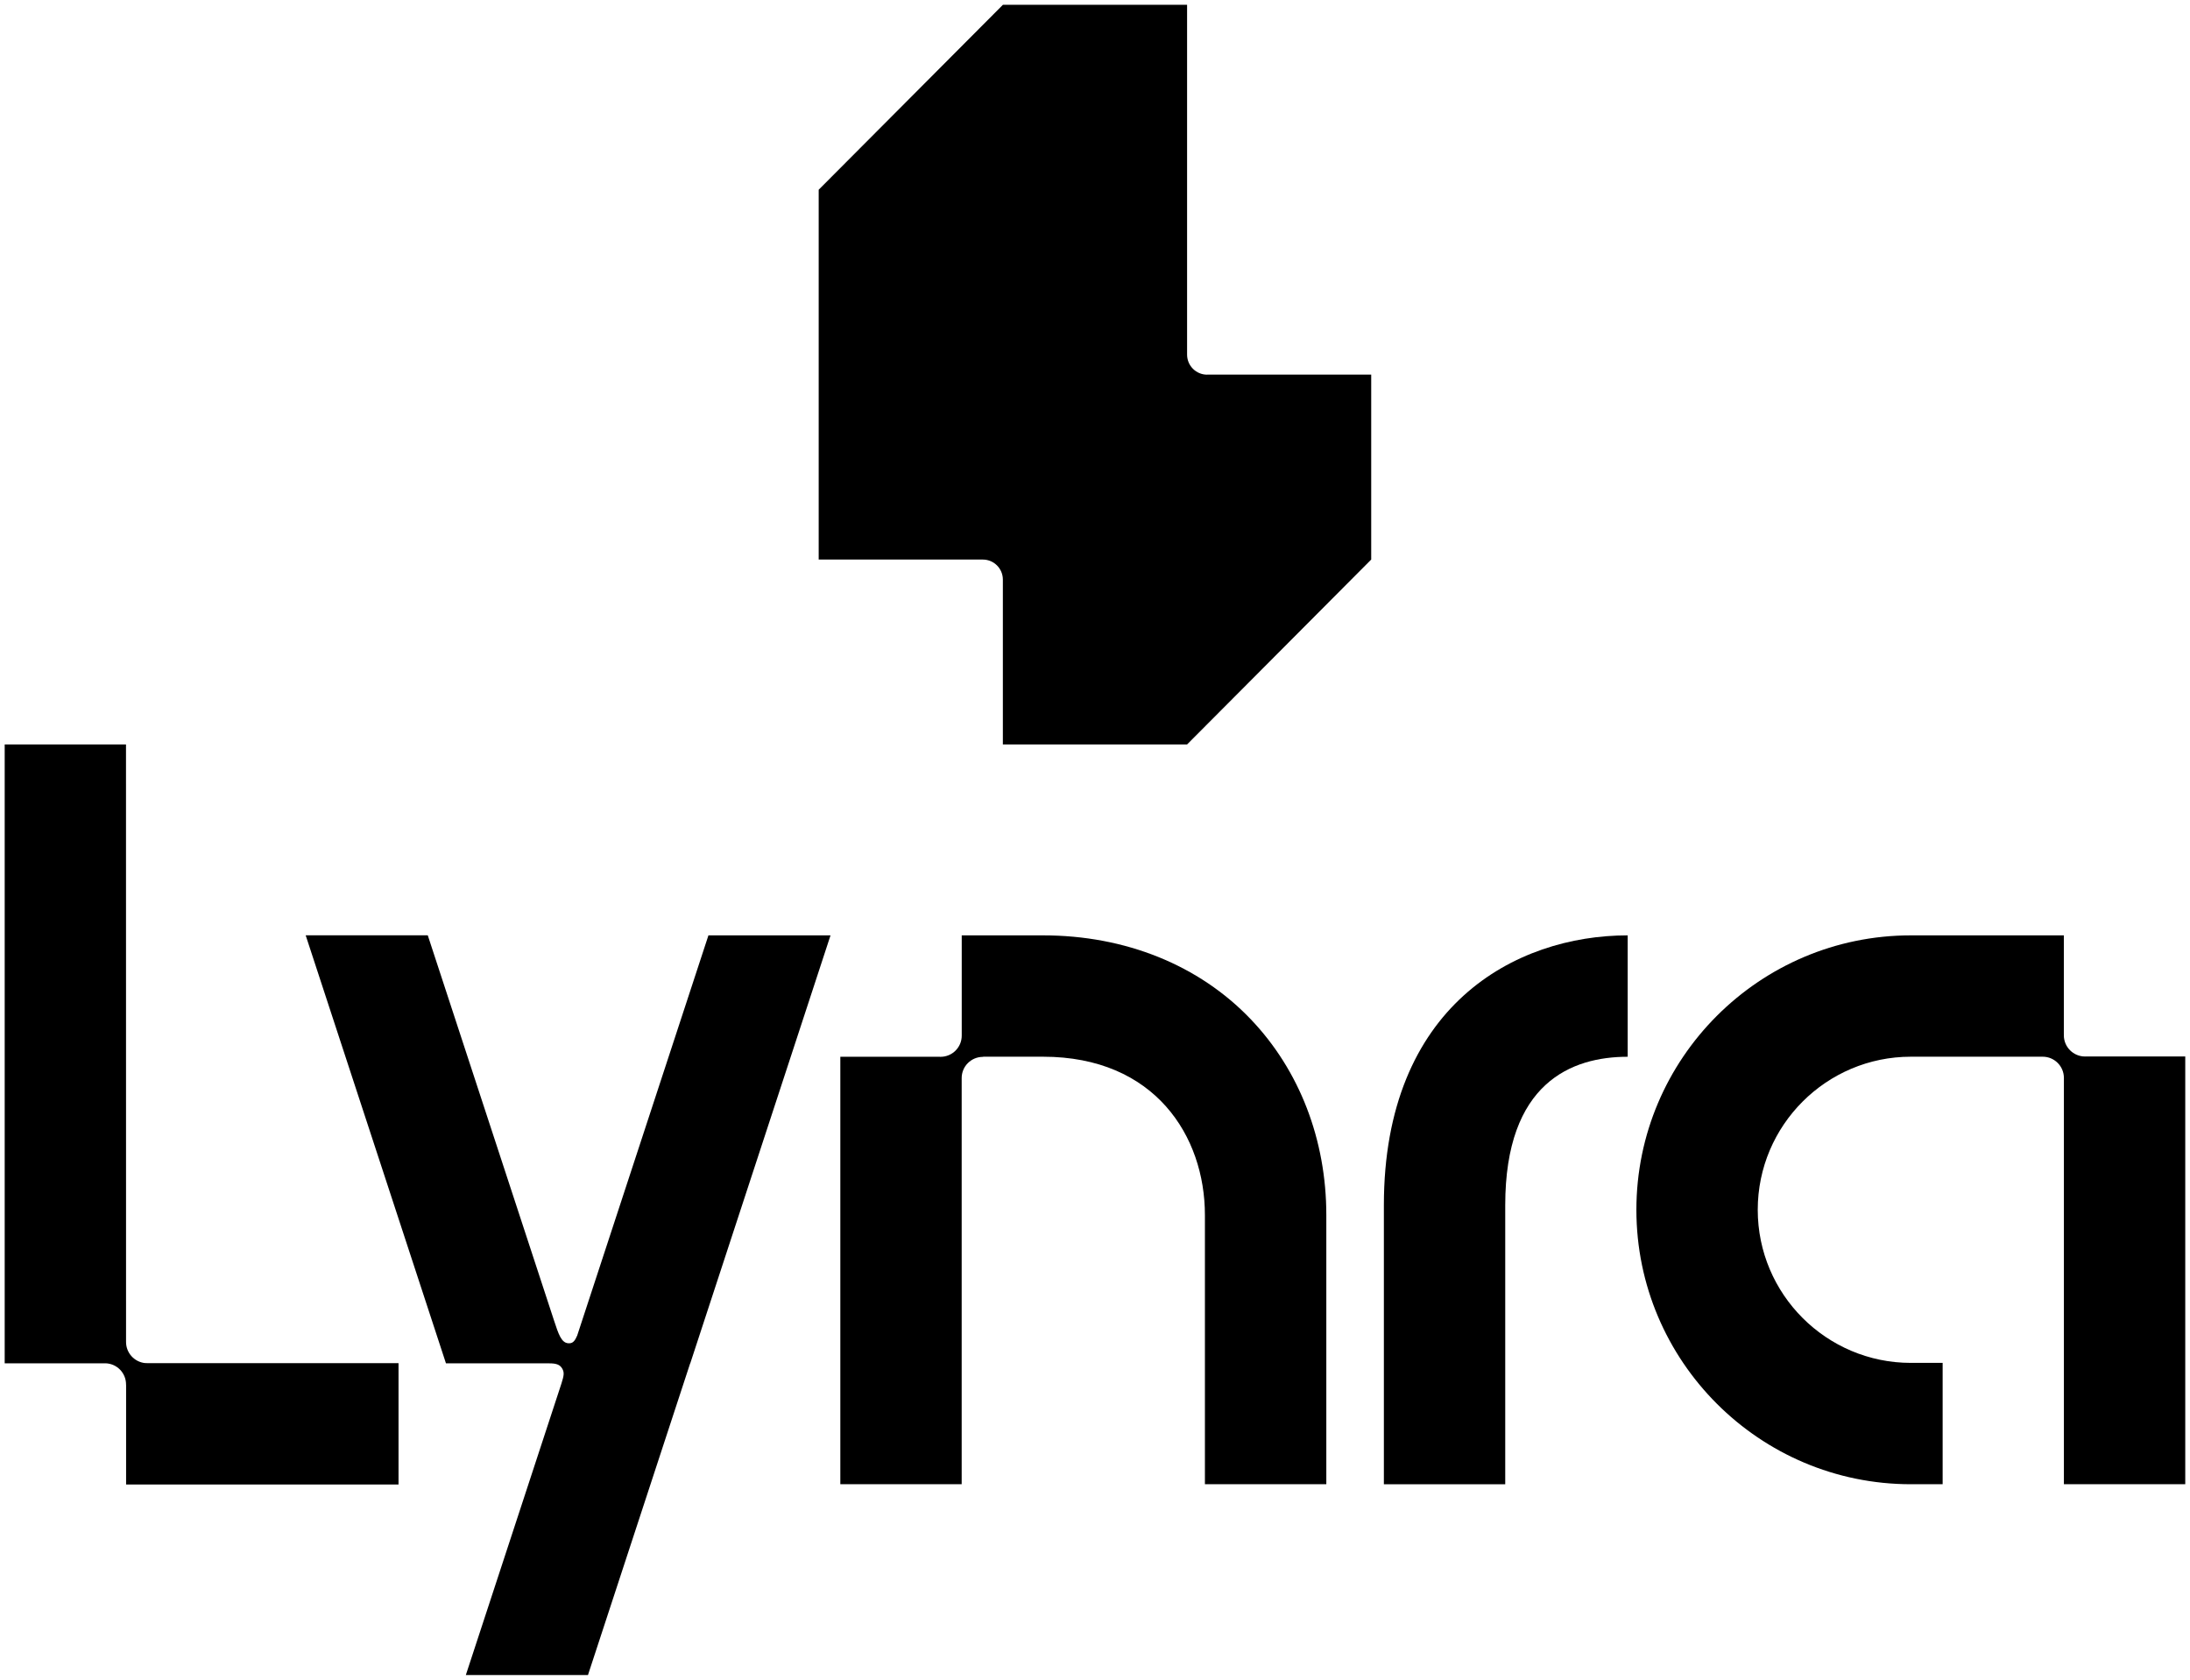
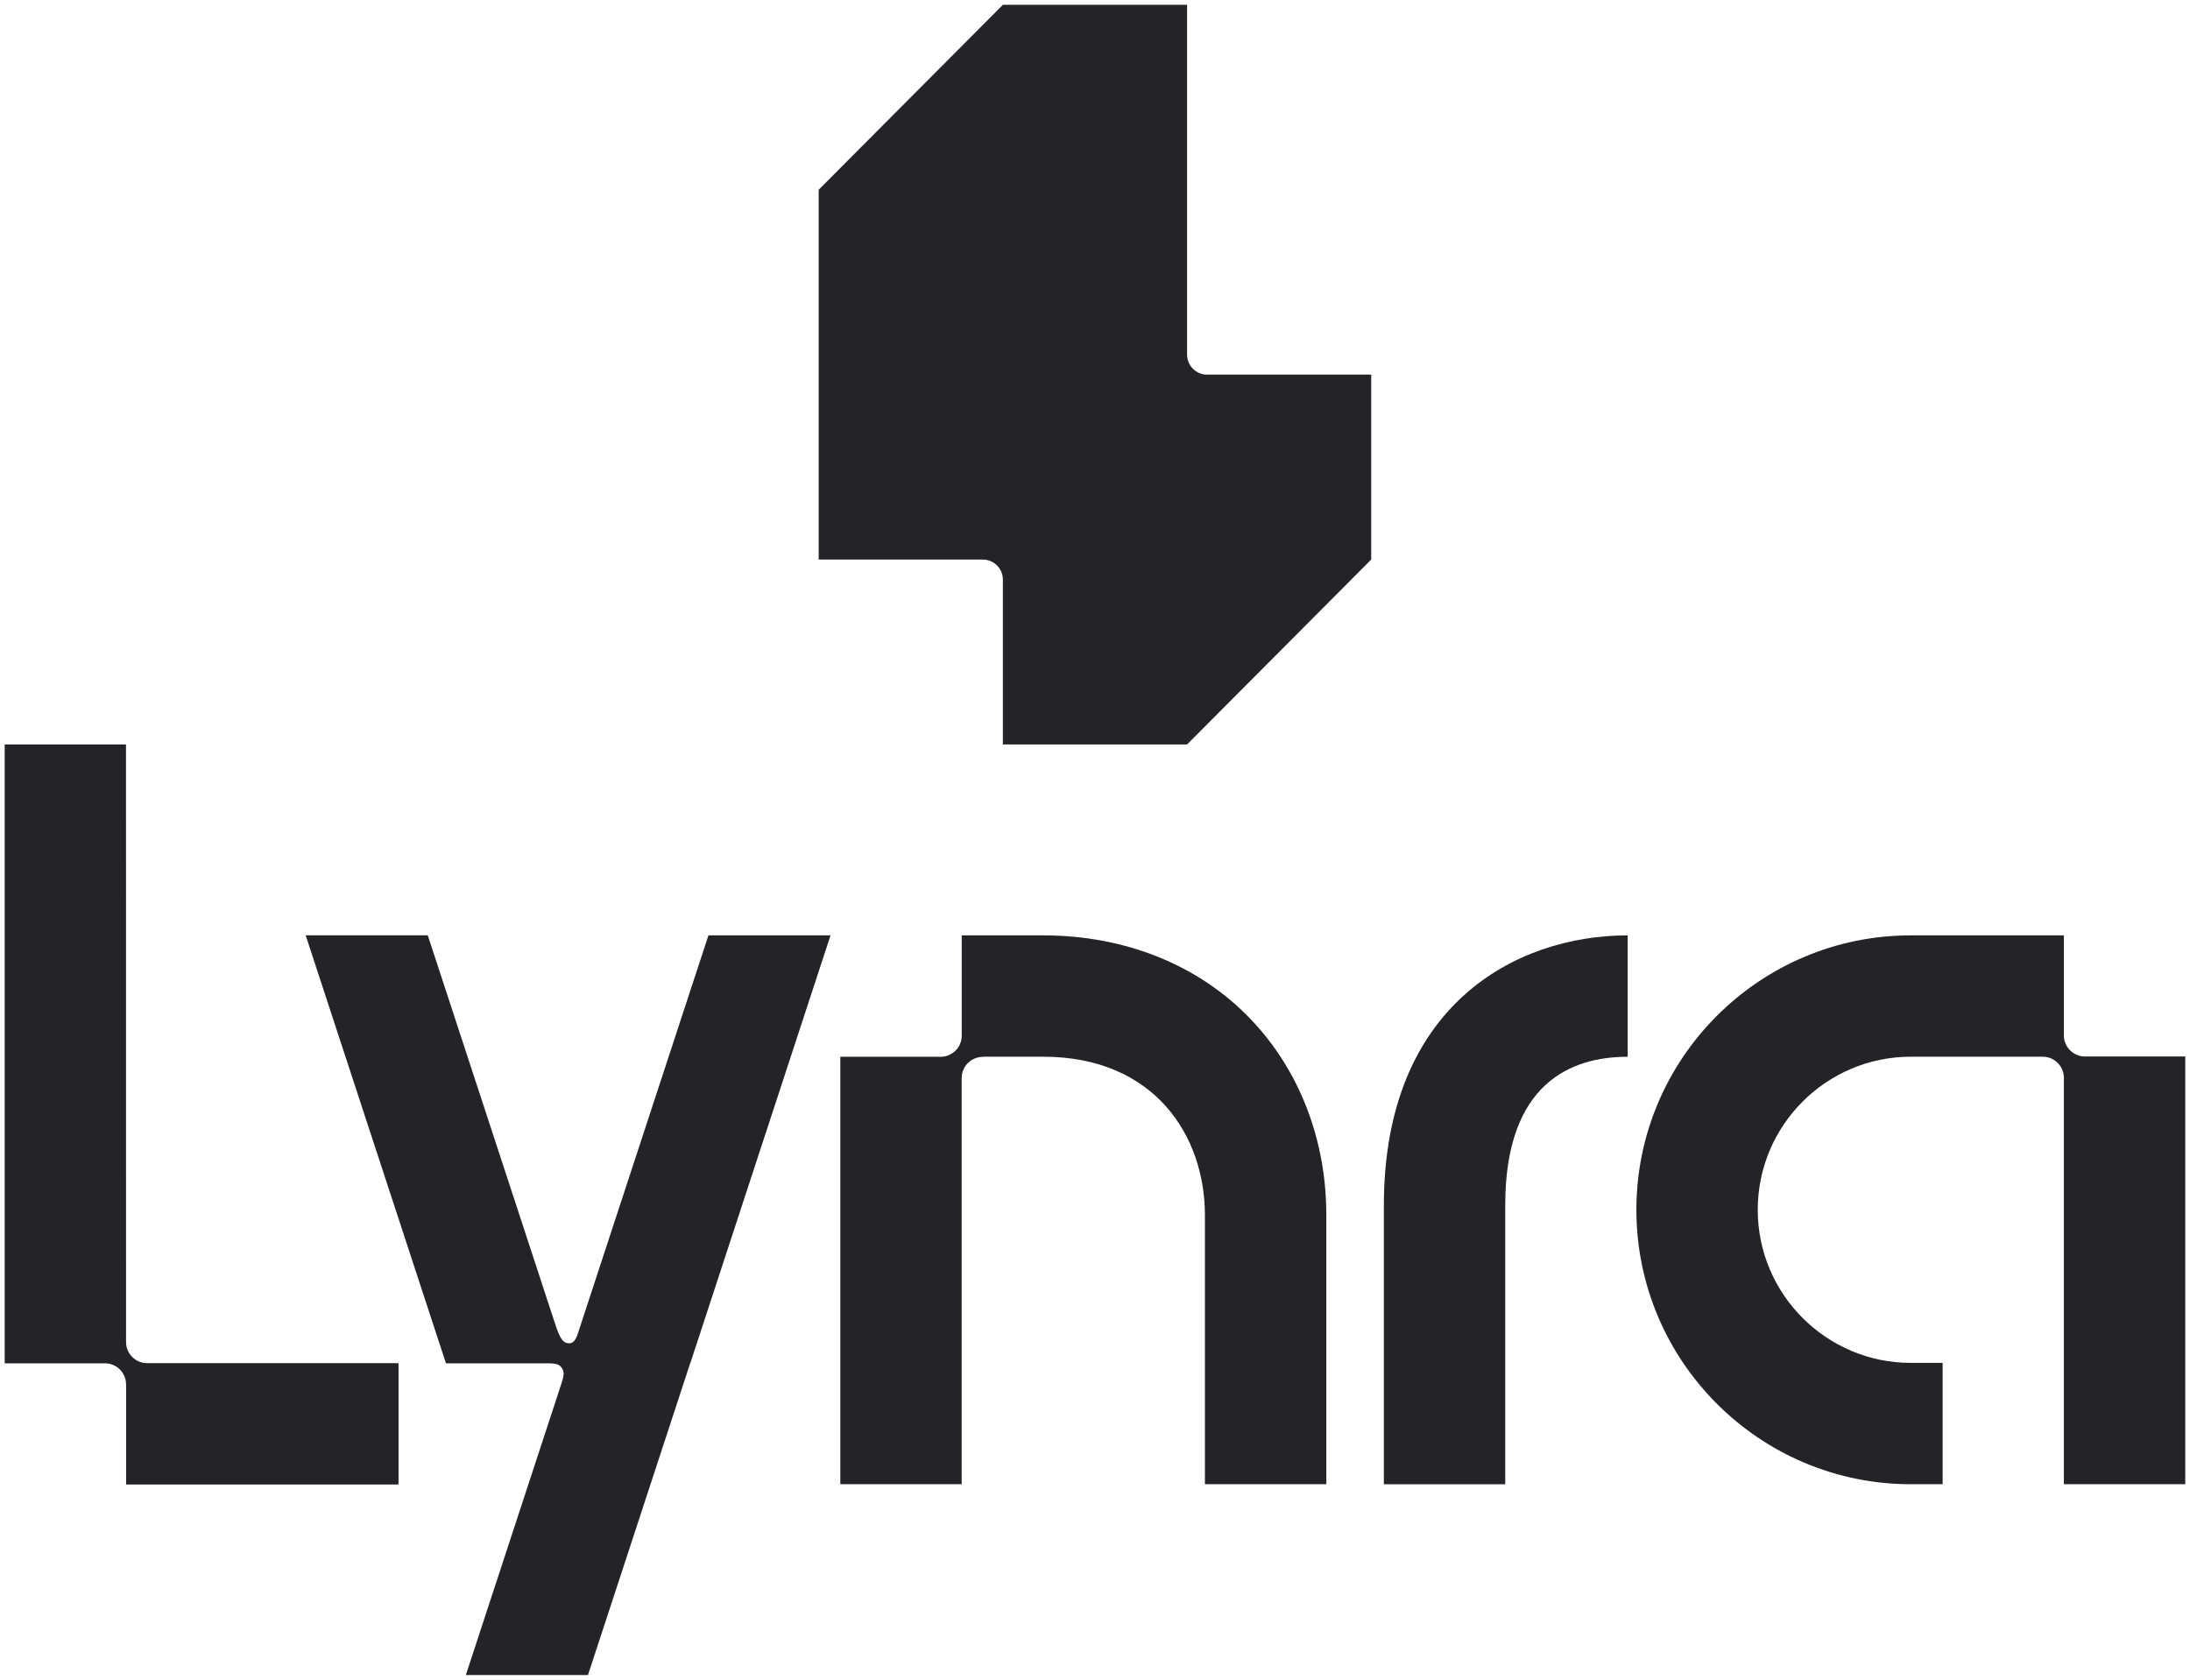
- <svg xmlns="http://www.w3.org/2000/svg" id="Layer_1" data-name="Layer 1" viewBox="0 0 420.11 322.27">
+ <svg xmlns="http://www.w3.org/2000/svg" fill="#242428" id="Layer_1" data-name="Layer 1" viewBox="0 0 420.11 322.27">
  <defs>
    
  </defs>
  <path class="cls-1" d="M231.56,71.87h31.48v35.48l-35.33,35.48h-35.33v-31.63c0-2.13-1.72-3.85-3.85-3.85h-31.48V36.4L192.39.92h35.33v67.11c0,2.13,1.72,3.85,3.85,3.85Z" />
  <g>
    <path class="cls-1" d="M312.24,179.45c-21.57,0-46.77,13.56-46.77,51.78v53.53h23.28v-53.53c0-23.55,12.77-28.49,23.49-28.49v-23.28Z" />
    <path class="cls-1" d="M110.67,256.32s0,0,0,0c-.48,1.17-.96,1.45-1.7,1.38-1.3-.12-1.84-1.78-2.68-4.33h0s-24.23-73.93-24.23-73.93h-23.42l26.91,82.12h19.83c1.33,0,2.03.24,2.47,1,.43.75.34,1.32-.14,2.84l-18.35,55.96h23.43l19.6-59.79h.02l26.91-82.12h-23.42l-25.21,76.88Z" />
    <path class="cls-1" d="M27.84,261.51c-2.06-.21-3.66-1.94-3.66-4.05,0-.04,0-.08,0-.13v-.02s-.01-114.48-.01-114.48H.9v118.72h19.21c.06,0,.12,0,.18,0,2.17.09,3.89,1.87,3.89,4.06,0,.03,0,.06,0,.09h.01v19.1h52.26v-23.28H28.25c-.14,0-.28,0-.41-.02Z" />
    <path class="cls-1" d="M254.43,284.75v-51.64c0-14.44-5.15-27.79-14.51-37.58-9.9-10.37-24.05-16.08-39.82-16.08h-15.61v19.24h0c0,2.25-1.82,4.06-4.07,4.06-.08,0-.15,0-.23-.01h-18.99v82.01h23.28v-77.93h0c0-2.25,1.83-4.06,4.07-4.06.01,0,.02,0,.03,0l.03-.03h11.48c21.45,0,31.05,15.26,31.05,30.38v51.64h23.28Z" />
    <path class="cls-1" d="M399.99,202.69h-.03s0,0,0,0c-2.24-.01-4.05-1.83-4.05-4.07,0-.07,0-.13.01-.2h-.01v-18.97h-29.35c-29.03,0-52.65,23.62-52.65,52.65s23.62,52.65,52.65,52.65h6.1v-23.28h-6.1c-16.19,0-29.37-13.17-29.37-29.37s13.17-29.37,29.37-29.37h25.31c2.22.01,4.01,1.79,4.05,4v.15s0,.03,0,.05h0v77.81h23.28v-82.06h-19.22Z" />
  </g>
</svg>
